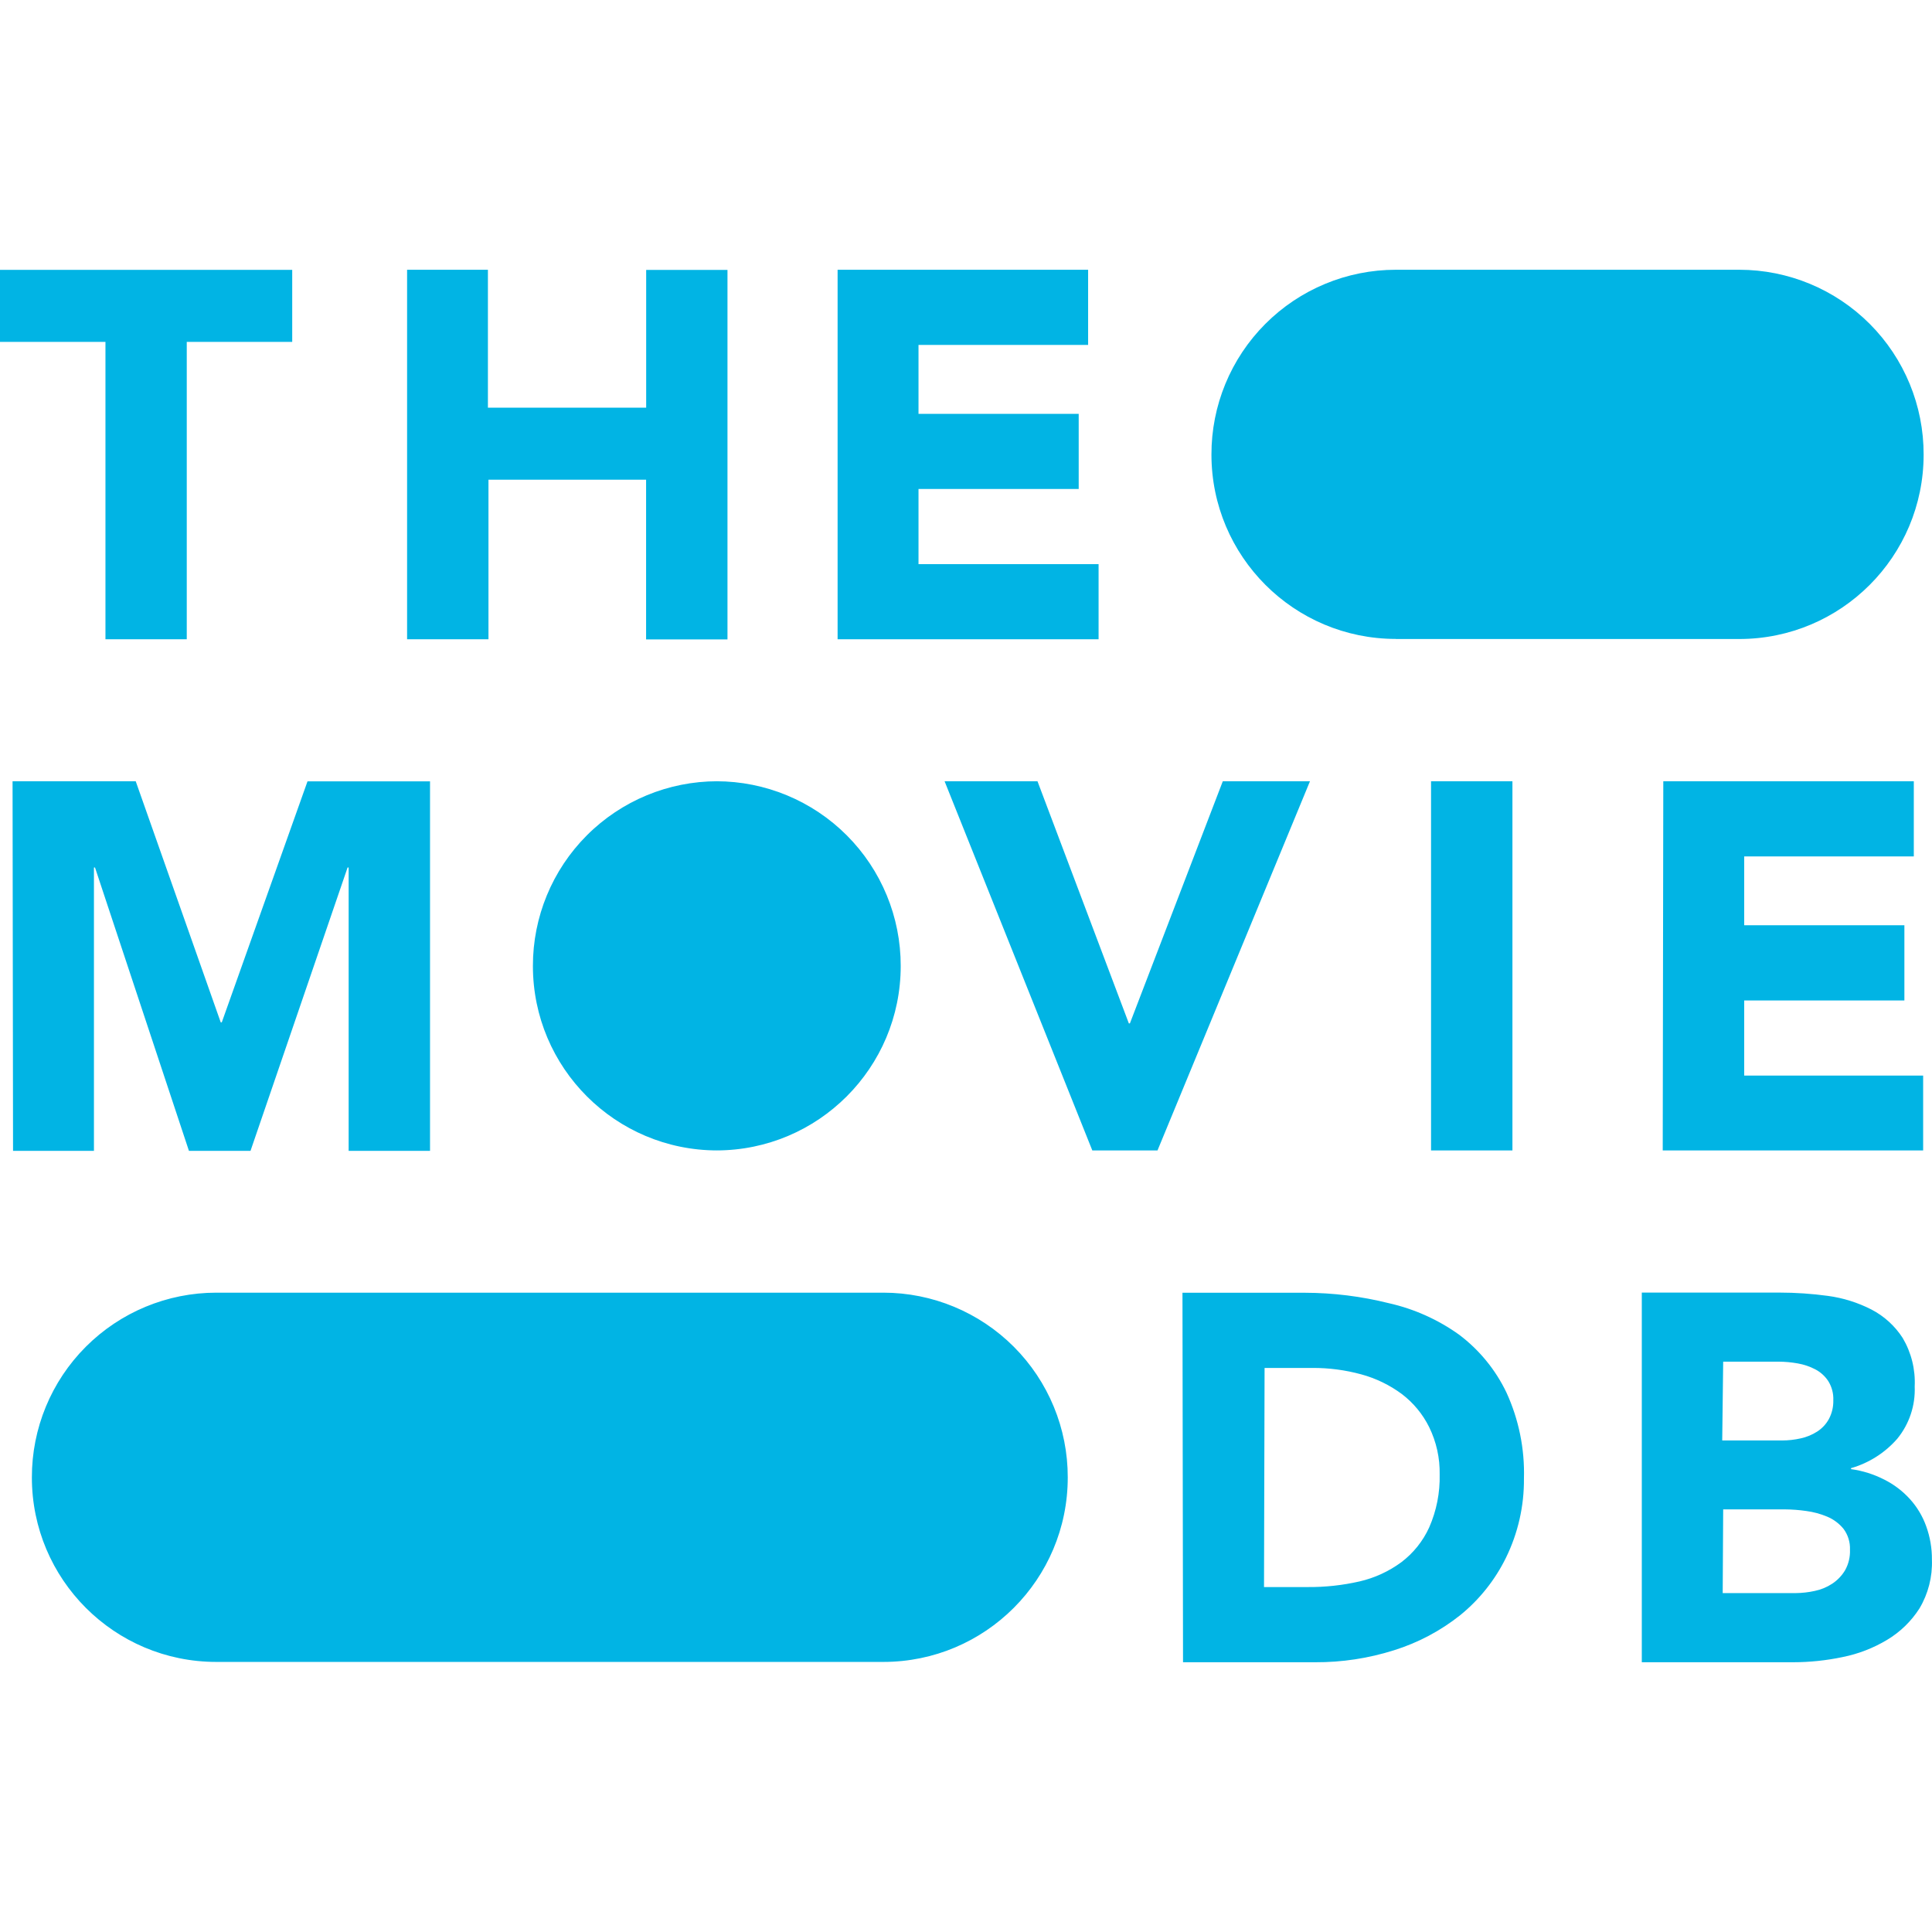
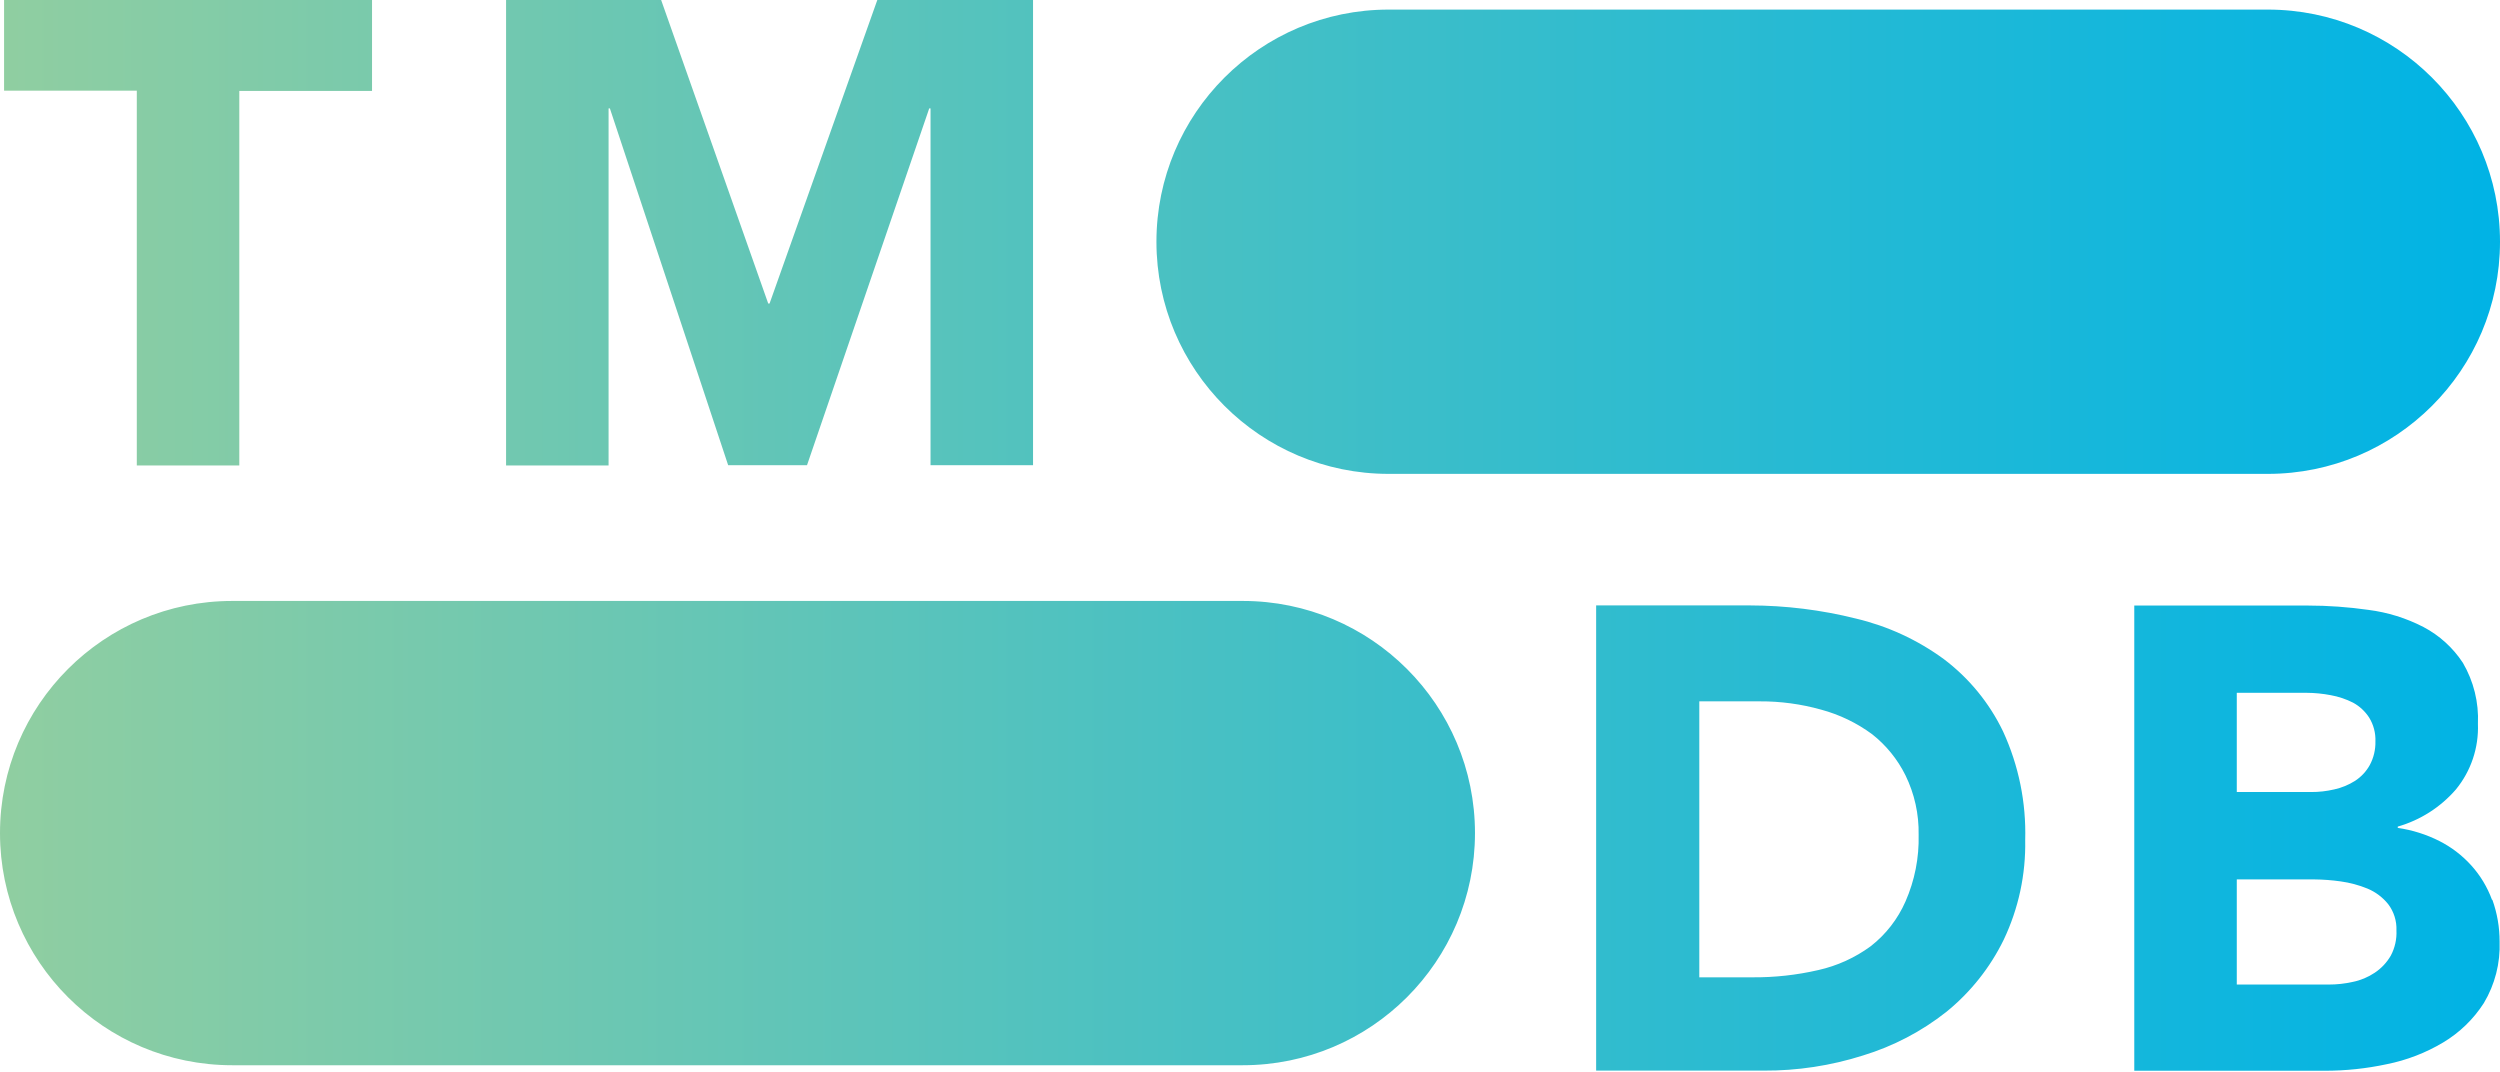
- <svg xmlns="http://www.w3.org/2000/svg" fill="#01B4E4" role="img" viewBox="0 0 24 24">
-   <path d="M6.62 12a2.291 2.291 0 0 1 2.292-2.295h-.013A2.291 2.291 0 0 1 11.189 12a2.291 2.291 0 0 1-2.29 2.291h.013A2.291 2.291 0 0 1 6.62 12zm10.72-4.062h4.266a2.291 2.291 0 0 0 2.29-2.291 2.291 2.291 0 0 0-2.29-2.296H17.34a2.291 2.291 0 0 0-2.291 2.296 2.291 2.291 0 0 0 2.29 2.29zM2.688 20.645h8.285a2.291 2.291 0 0 0 2.291-2.292 2.291 2.291 0 0 0-2.29-2.295H2.687a2.291 2.291 0 0 0-2.291 2.295 2.291 2.291 0 0 0 2.29 2.292zm10.881-6.354h.81l1.894-4.586H15.19l-1.154 3.008h-.013l-1.135-3.008h-1.154zm4.208 0h1.011V9.705h-1.011zm2.878 0h3.235v-.93h-2.223v-.933h1.99v-.934h-1.99v-.855h2.107v-.934h-3.112zM1.31 7.941h1.01V4.247h1.31v-.895H0v.895h1.31zm3.747 0h1.011V5.959h1.958v1.984h1.011v-4.59h-1.01v1.711H6.061V3.351H5.057zm5.348 0h3.242v-.933H11.41v-.934h1.99v-.933h-1.99v-.856h2.107v-.934h-3.112zM.162 14.296h1.005v-3.52h.013l1.167 3.52h.765l1.206-3.52h.013v3.52h1.011v-4.59H3.82L2.755 12.7h-.013L1.686 9.705H.156zm14.534 6.353h1.641a3.188 3.188 0 0 0 .98-.149 2.531 2.531 0 0 0 .824-.437 2.123 2.123 0 0 0 .567-.713 2.193 2.193 0 0 0 .223-.983 2.399 2.399 0 0 0-.218-1.07 1.958 1.958 0 0 0-.586-.716 2.405 2.405 0 0 0-.873-.392 4.349 4.349 0 0 0-1.046-.13h-1.519zm1.013-3.656h.596a2.26 2.26 0 0 1 .606.08 1.514 1.514 0 0 1 .503.244 1.167 1.167 0 0 1 .34.412 1.28 1.28 0 0 1 .13.587 1.546 1.546 0 0 1-.13.658 1.127 1.127 0 0 1-.347.433 1.41 1.41 0 0 1-.518.238 2.797 2.797 0 0 1-.649.07h-.538zm4.686 3.656h1.88a2.997 2.997 0 0 0 .613-.064 1.735 1.735 0 0 0 .554-.214 1.221 1.221 0 0 0 .402-.39 1.105 1.105 0 0 0 .155-.606 1.188 1.188 0 0 0-.071-.415 1.01 1.01 0 0 0-.204-.34 1.087 1.087 0 0 0-.317-.24 1.297 1.297 0 0 0-.413-.13v-.012a1.203 1.203 0 0 0 .575-.366.962.962 0 0 0 .216-.648 1.081 1.081 0 0 0-.149-.603 1.022 1.022 0 0 0-.389-.354 1.673 1.673 0 0 0-.54-.169 4.463 4.463 0 0 0-.6-.041h-1.712zm1.011-3.734h.687a1.4 1.4 0 0 1 .24.022.748.748 0 0 1 .22.075.432.432 0 0 1 .16.147.418.418 0 0 1 .061.236.47.47 0 0 1-.055.233.433.433 0 0 1-.146.156.62.62 0 0 1-.204.084 1.058 1.058 0 0 1-.23.026h-.745zm0 1.835h.765a1.96 1.96 0 0 1 .266.02 1.015 1.015 0 0 1 .26.07.519.519 0 0 1 .204.152.406.406 0 0 1 .08.26.481.481 0 0 1-.06.253.519.519 0 0 1-.16.168.62.62 0 0 1-.217.09 1.155 1.155 0 0 1-.237.027H21.4z" />
+ <svg xmlns="http://www.w3.org/2000/svg" viewBox="0 0 190.24 81.52">
+   <defs>
+     <style>.cls-1{fill:url(#linear-gradient);}</style>
+     <linearGradient id="linear-gradient" y1="40.76" x2="190.24" y2="40.76" gradientUnits="userSpaceOnUse">
+       <stop offset="0" stop-color="#90cea1" />
+       <stop offset="0.56" stop-color="#3cbec9" />
+       <stop offset="1" stop-color="#00b3e5" />
+     </linearGradient>
+   </defs>
+   <g id="Layer_2" data-name="Layer 2">
+     <g id="Layer_1-2" data-name="Layer 1">
+       <path class="cls-1" d="M105.67,36.06h66.9A17.67,17.67,0,0,0,190.24,18.4h0A17.67,17.67,0,0,0,172.57.73h-66.9A17.67,17.67,0,0,0,88,18.4h0A17.67,17.67,0,0,0,105.67,36.06Zm-88,45h76.9A17.67,17.67,0,0,0,112.24,63.4h0A17.67,17.67,0,0,0,94.57,45.73H17.67A17.67,17.67,0,0,0,0,63.4H0A17.67,17.67,0,0,0,17.67,81.06ZM10.41,35.42h7.8V6.92h10.1V0H.31v6.9h10.1Zm28.1,0h7.8V8.25h.1l9,27.15h6l9.3-27.15h.1V35.4h7.8V0H66.76l-8.2,23.1h-.1L50.31,0H38.51ZM152.43,55.67a15.07,15.07,0,0,0-4.52-5.52,18.57,18.57,0,0,0-6.68-3.08,33.54,33.54,0,0,0-8.07-1h-11.7v35.4h12.75a24.58,24.58,0,0,0,7.55-1.15A19.34,19.34,0,0,0,148.11,77a16.27,16.27,0,0,0,4.37-5.5,16.91,16.91,0,0,0,1.63-7.58A18.5,18.5,0,0,0,152.43,55.67ZM145,68.6A8.8,8.8,0,0,1,142.36,72a10.7,10.7,0,0,1-4,1.82,21.57,21.57,0,0,1-5,.55h-4.05v-21h4.6a17,17,0,0,1,4.67.63,11.66,11.66,0,0,1,3.88,1.87A9.14,9.14,0,0,1,145,59a9.87,9.87,0,0,1,1,4.52A11.89,11.89,0,0,1,145,68.6Zm44.63-.13a8,8,0,0,0-1.58-2.62A8.38,8.38,0,0,0,185.63,64a10.31,10.31,0,0,0-3.17-1v-.1a9.22,9.22,0,0,0,4.42-2.82,7.43,7.43,0,0,0,1.68-5,8.42,8.42,0,0,0-1.15-4.65,8.09,8.09,0,0,0-3-2.72,12.56,12.56,0,0,0-4.18-1.3,32.84,32.84,0,0,0-4.62-.33h-13.2v35.4h14.5a22.41,22.41,0,0,0,4.72-.5,13.53,13.53,0,0,0,4.28-1.65,9.42,9.42,0,0,0,3.1-3,8.52,8.52,0,0,0,1.2-4.68A9.39,9.39,0,0,0,189.66,68.47ZM170.21,52.72h5.3a10,10,0,0,1,1.85.18,6.18,6.18,0,0,1,1.7.57,3.39,3.39,0,0,1,1.22,1.13,3.22,3.22,0,0,1,.48,1.82,3.63,3.63,0,0,1-.43,1.8,3.4,3.4,0,0,1-1.12,1.2,4.92,4.92,0,0,1-1.58.65,7.51,7.51,0,0,1-1.77.2h-5.65Zm11.72,20a3.9,3.9,0,0,1-1.22,1.3,4.64,4.64,0,0,1-1.68.7,8.18,8.18,0,0,1-1.82.2h-7v-8h5.9a15.35,15.35,0,0,1,2,.15,8.47,8.47,0,0,1,2.05.55,4,4,0,0,1,1.57,1.18,3.11,3.11,0,0,1,.63,2A3.71,3.71,0,0,1,181.93,72.72Z" />
+     </g>
+   </g>
</svg>
